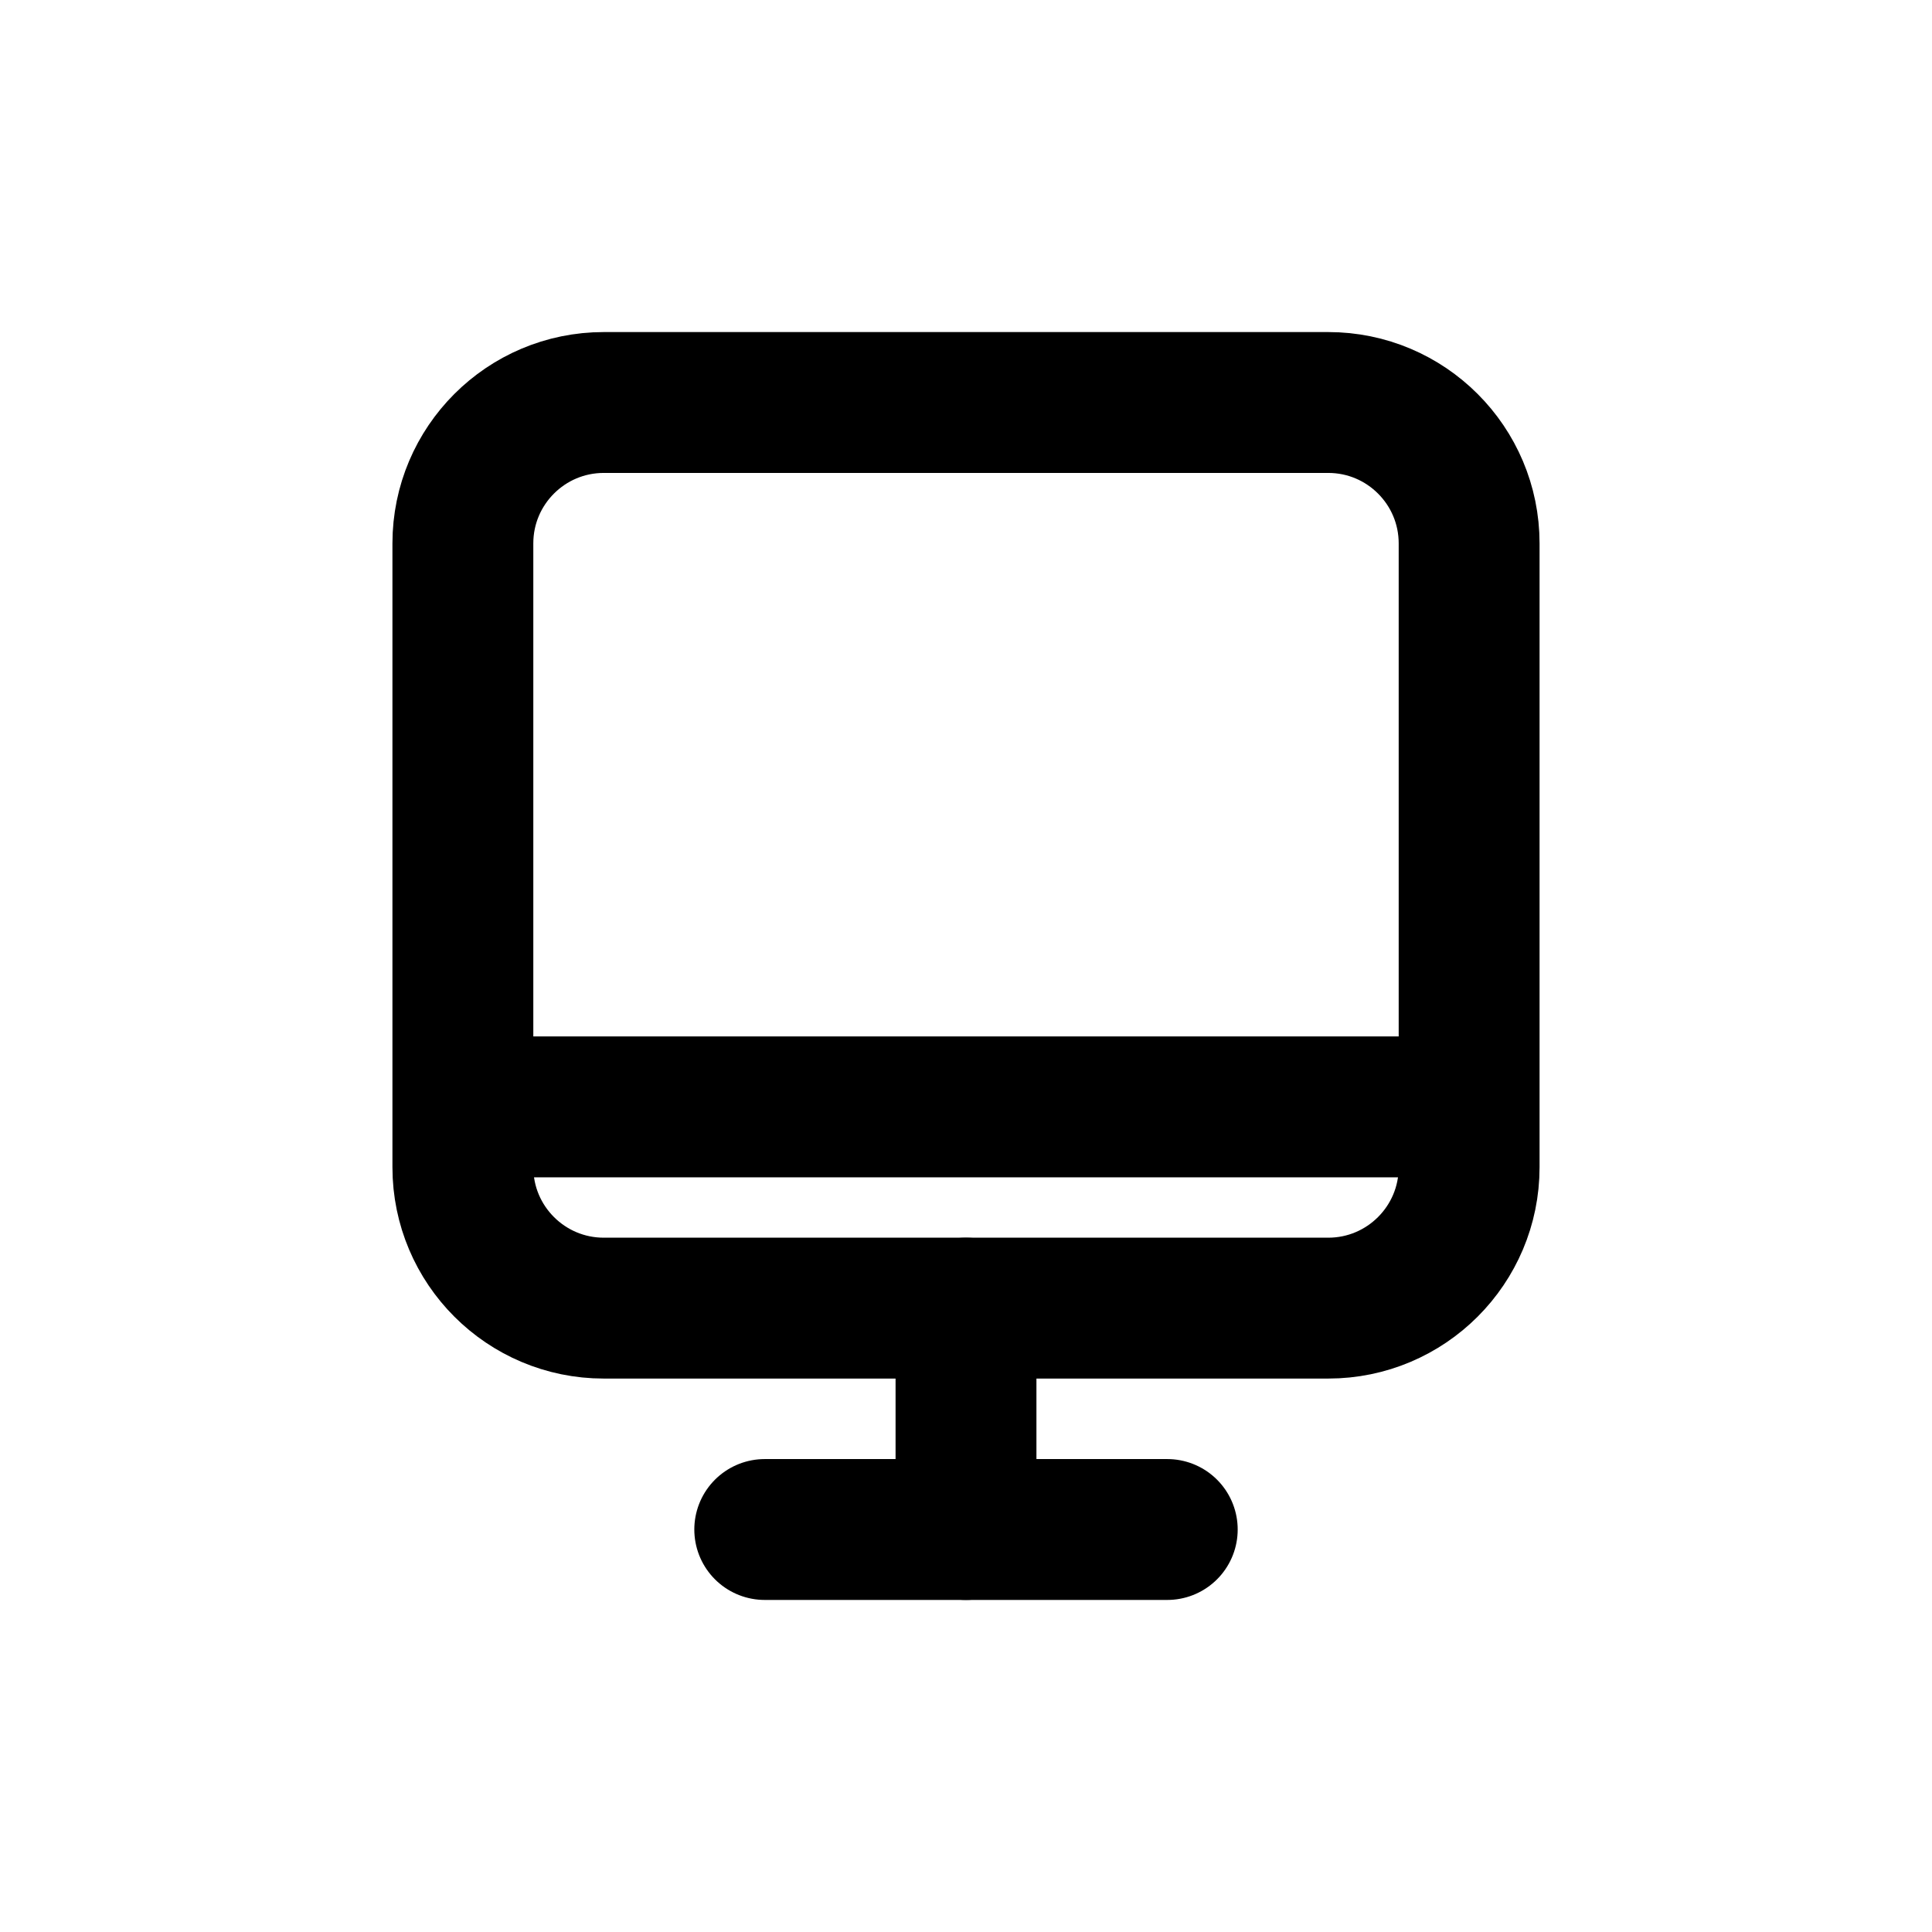
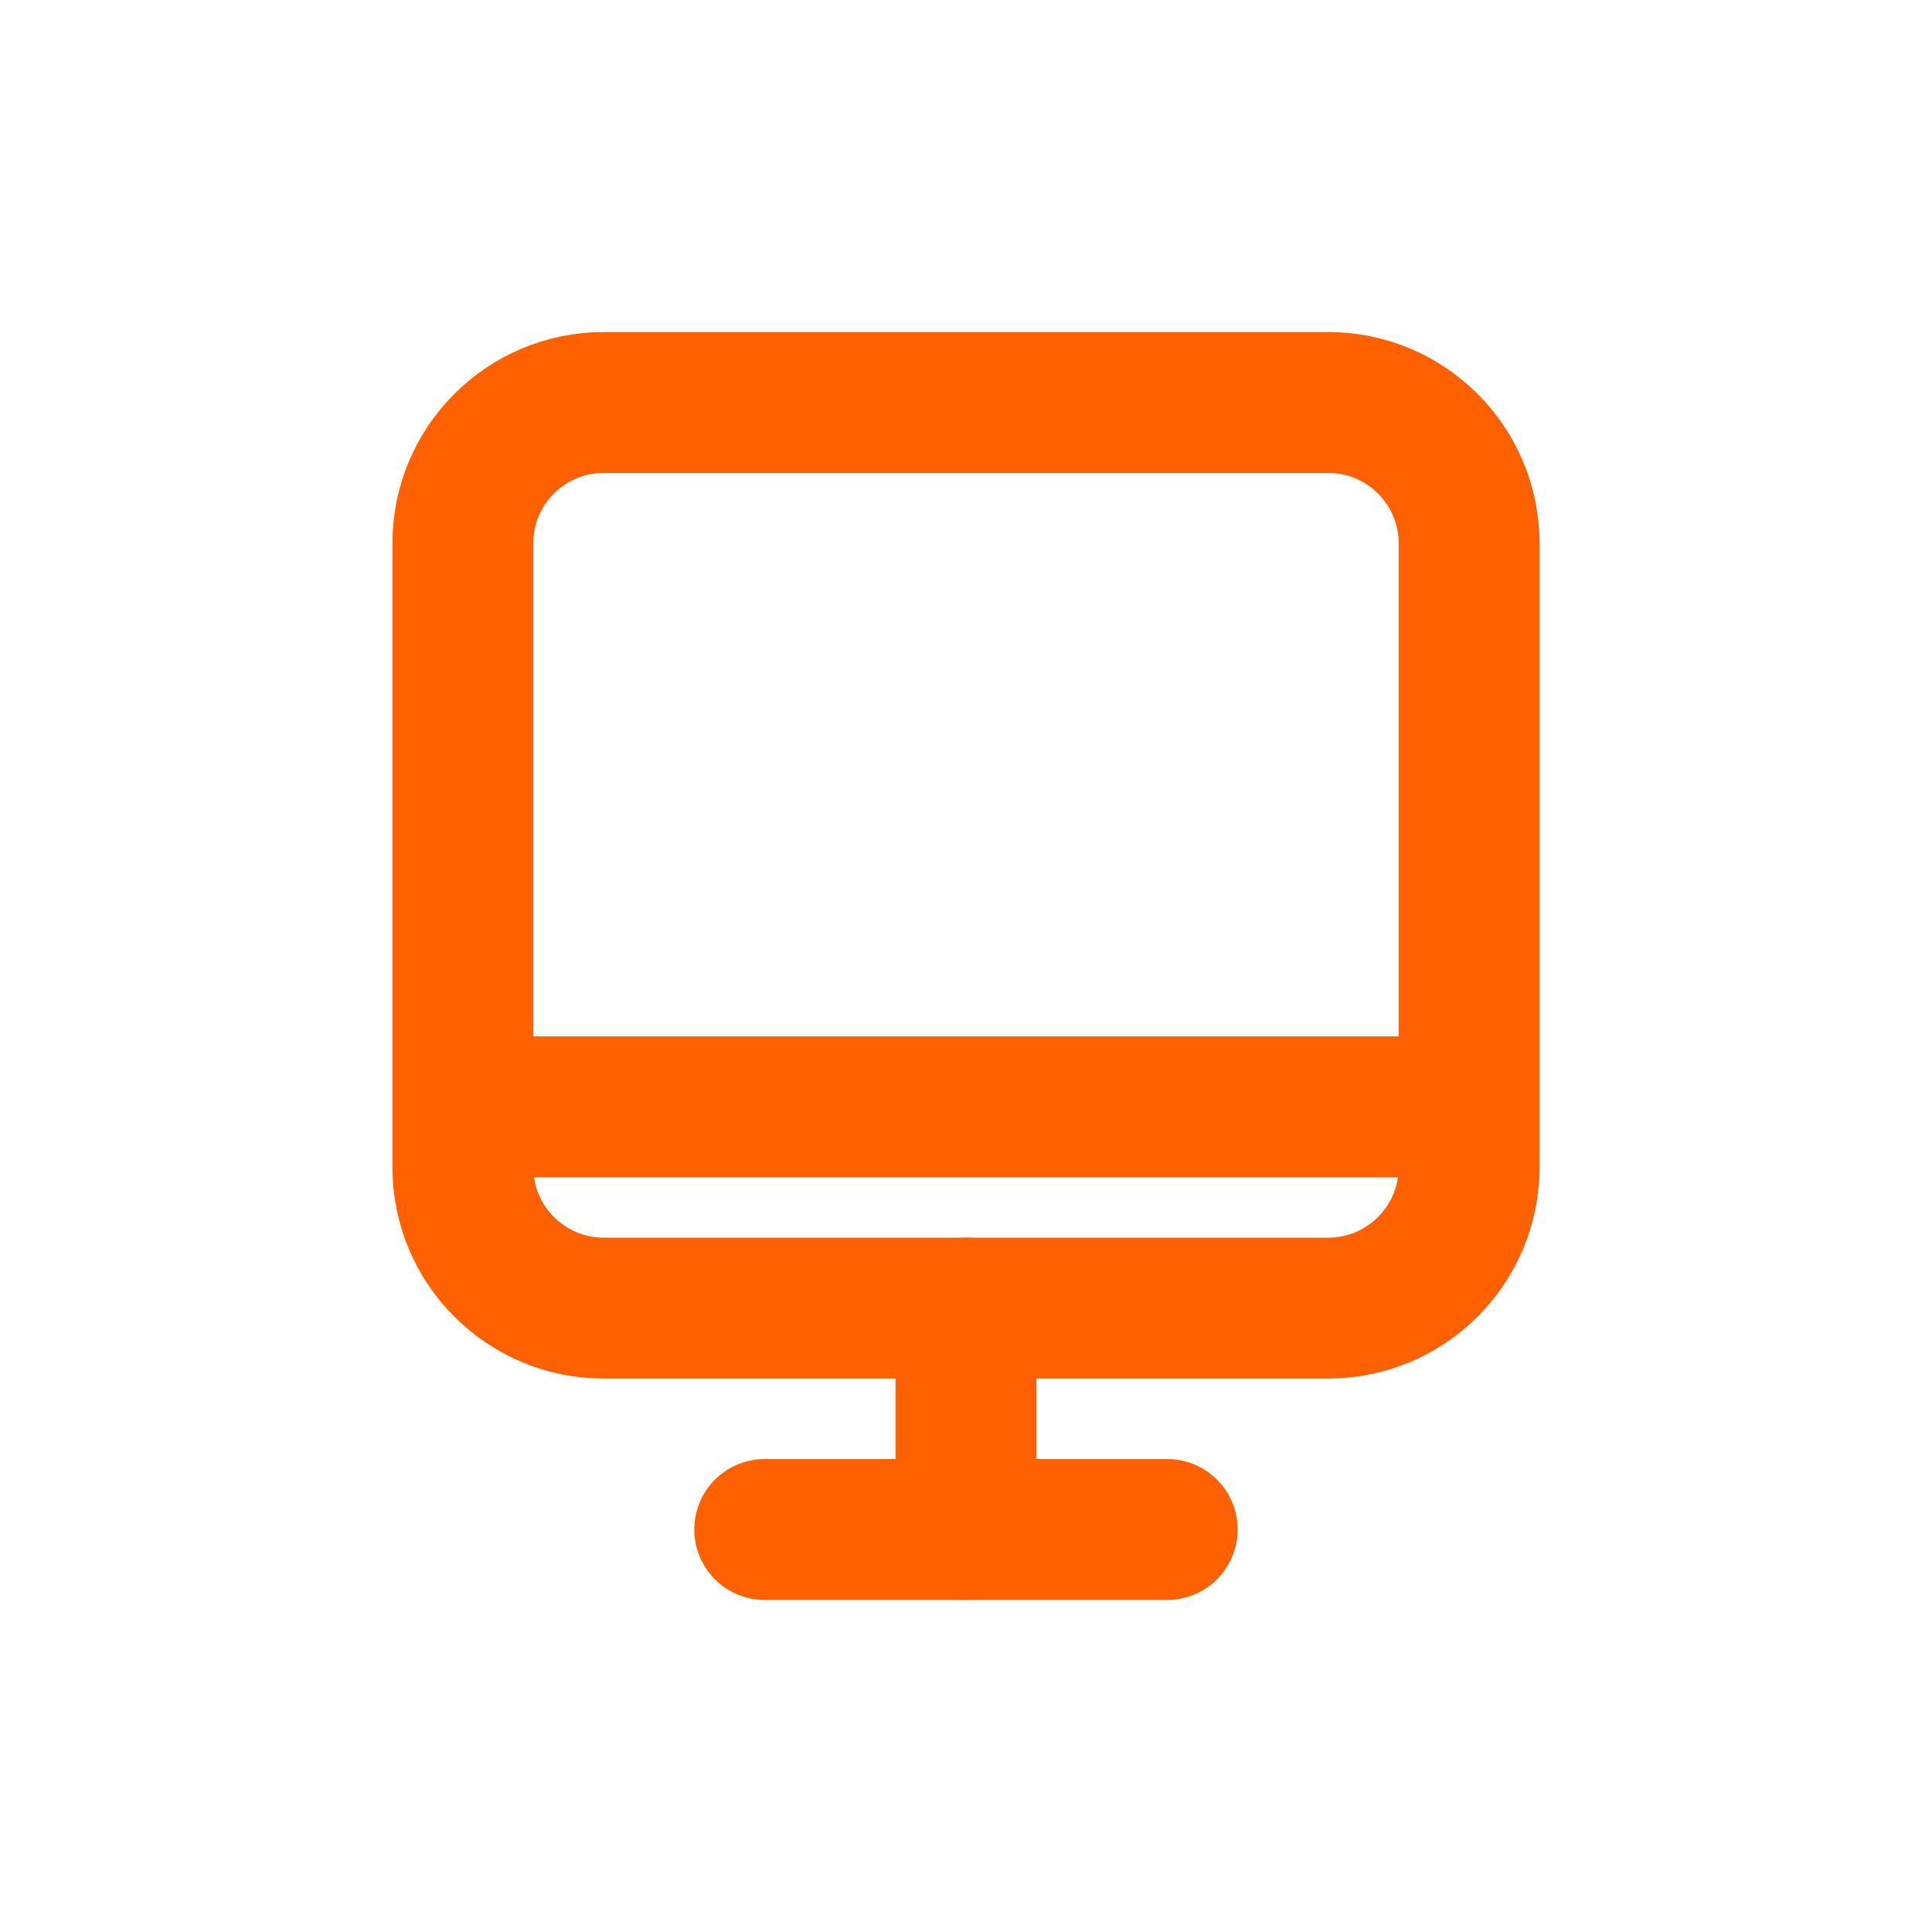
<svg xmlns="http://www.w3.org/2000/svg" width="24" height="24" viewBox="0 0 24 24" fill="none">
-   <path d="M5.75 6.75C5.75 5.784 6.534 5 7.5 5H16.5C17.466 5 18.25 5.784 18.25 6.75V14.5C18.25 15.466 17.466 16.25 16.5 16.25H7.5C6.534 16.25 5.75 15.466 5.75 14.5V6.75Z" stroke="currentColor" stroke-width="1.75" stroke-linejoin="round" />
-   <path d="M9.5 19H14.5" stroke="currentColor" stroke-width="1.75" stroke-linecap="round" />
-   <path d="M12 16.25V19" stroke="currentColor" stroke-width="1.75" stroke-linecap="round" />
-   <path d="M6 13.75H18" stroke="currentColor" stroke-width="1.75" stroke-linecap="round" />
+   <path d="M5.75 6.75C5.75 5.784 6.534 5 7.5 5H16.5C17.466 5 18.25 5.784 18.25 6.75V14.5C18.25 15.466 17.466 16.25 16.5 16.25H7.5C6.534 16.25 5.75 15.466 5.75 14.5V6.75Z" stroke="#FF6000" stroke-width="1.75" stroke-linejoin="round" />
+   <path d="M9.5 19H14.5" stroke="#FF6000" stroke-width="1.75" stroke-linecap="round" />
+   <path d="M12 16.25V19" stroke="#FF6000" stroke-width="1.75" stroke-linecap="round" />
+   <path d="M6 13.75H18" stroke="#FF6000" stroke-width="1.75" stroke-linecap="round" />
</svg>
